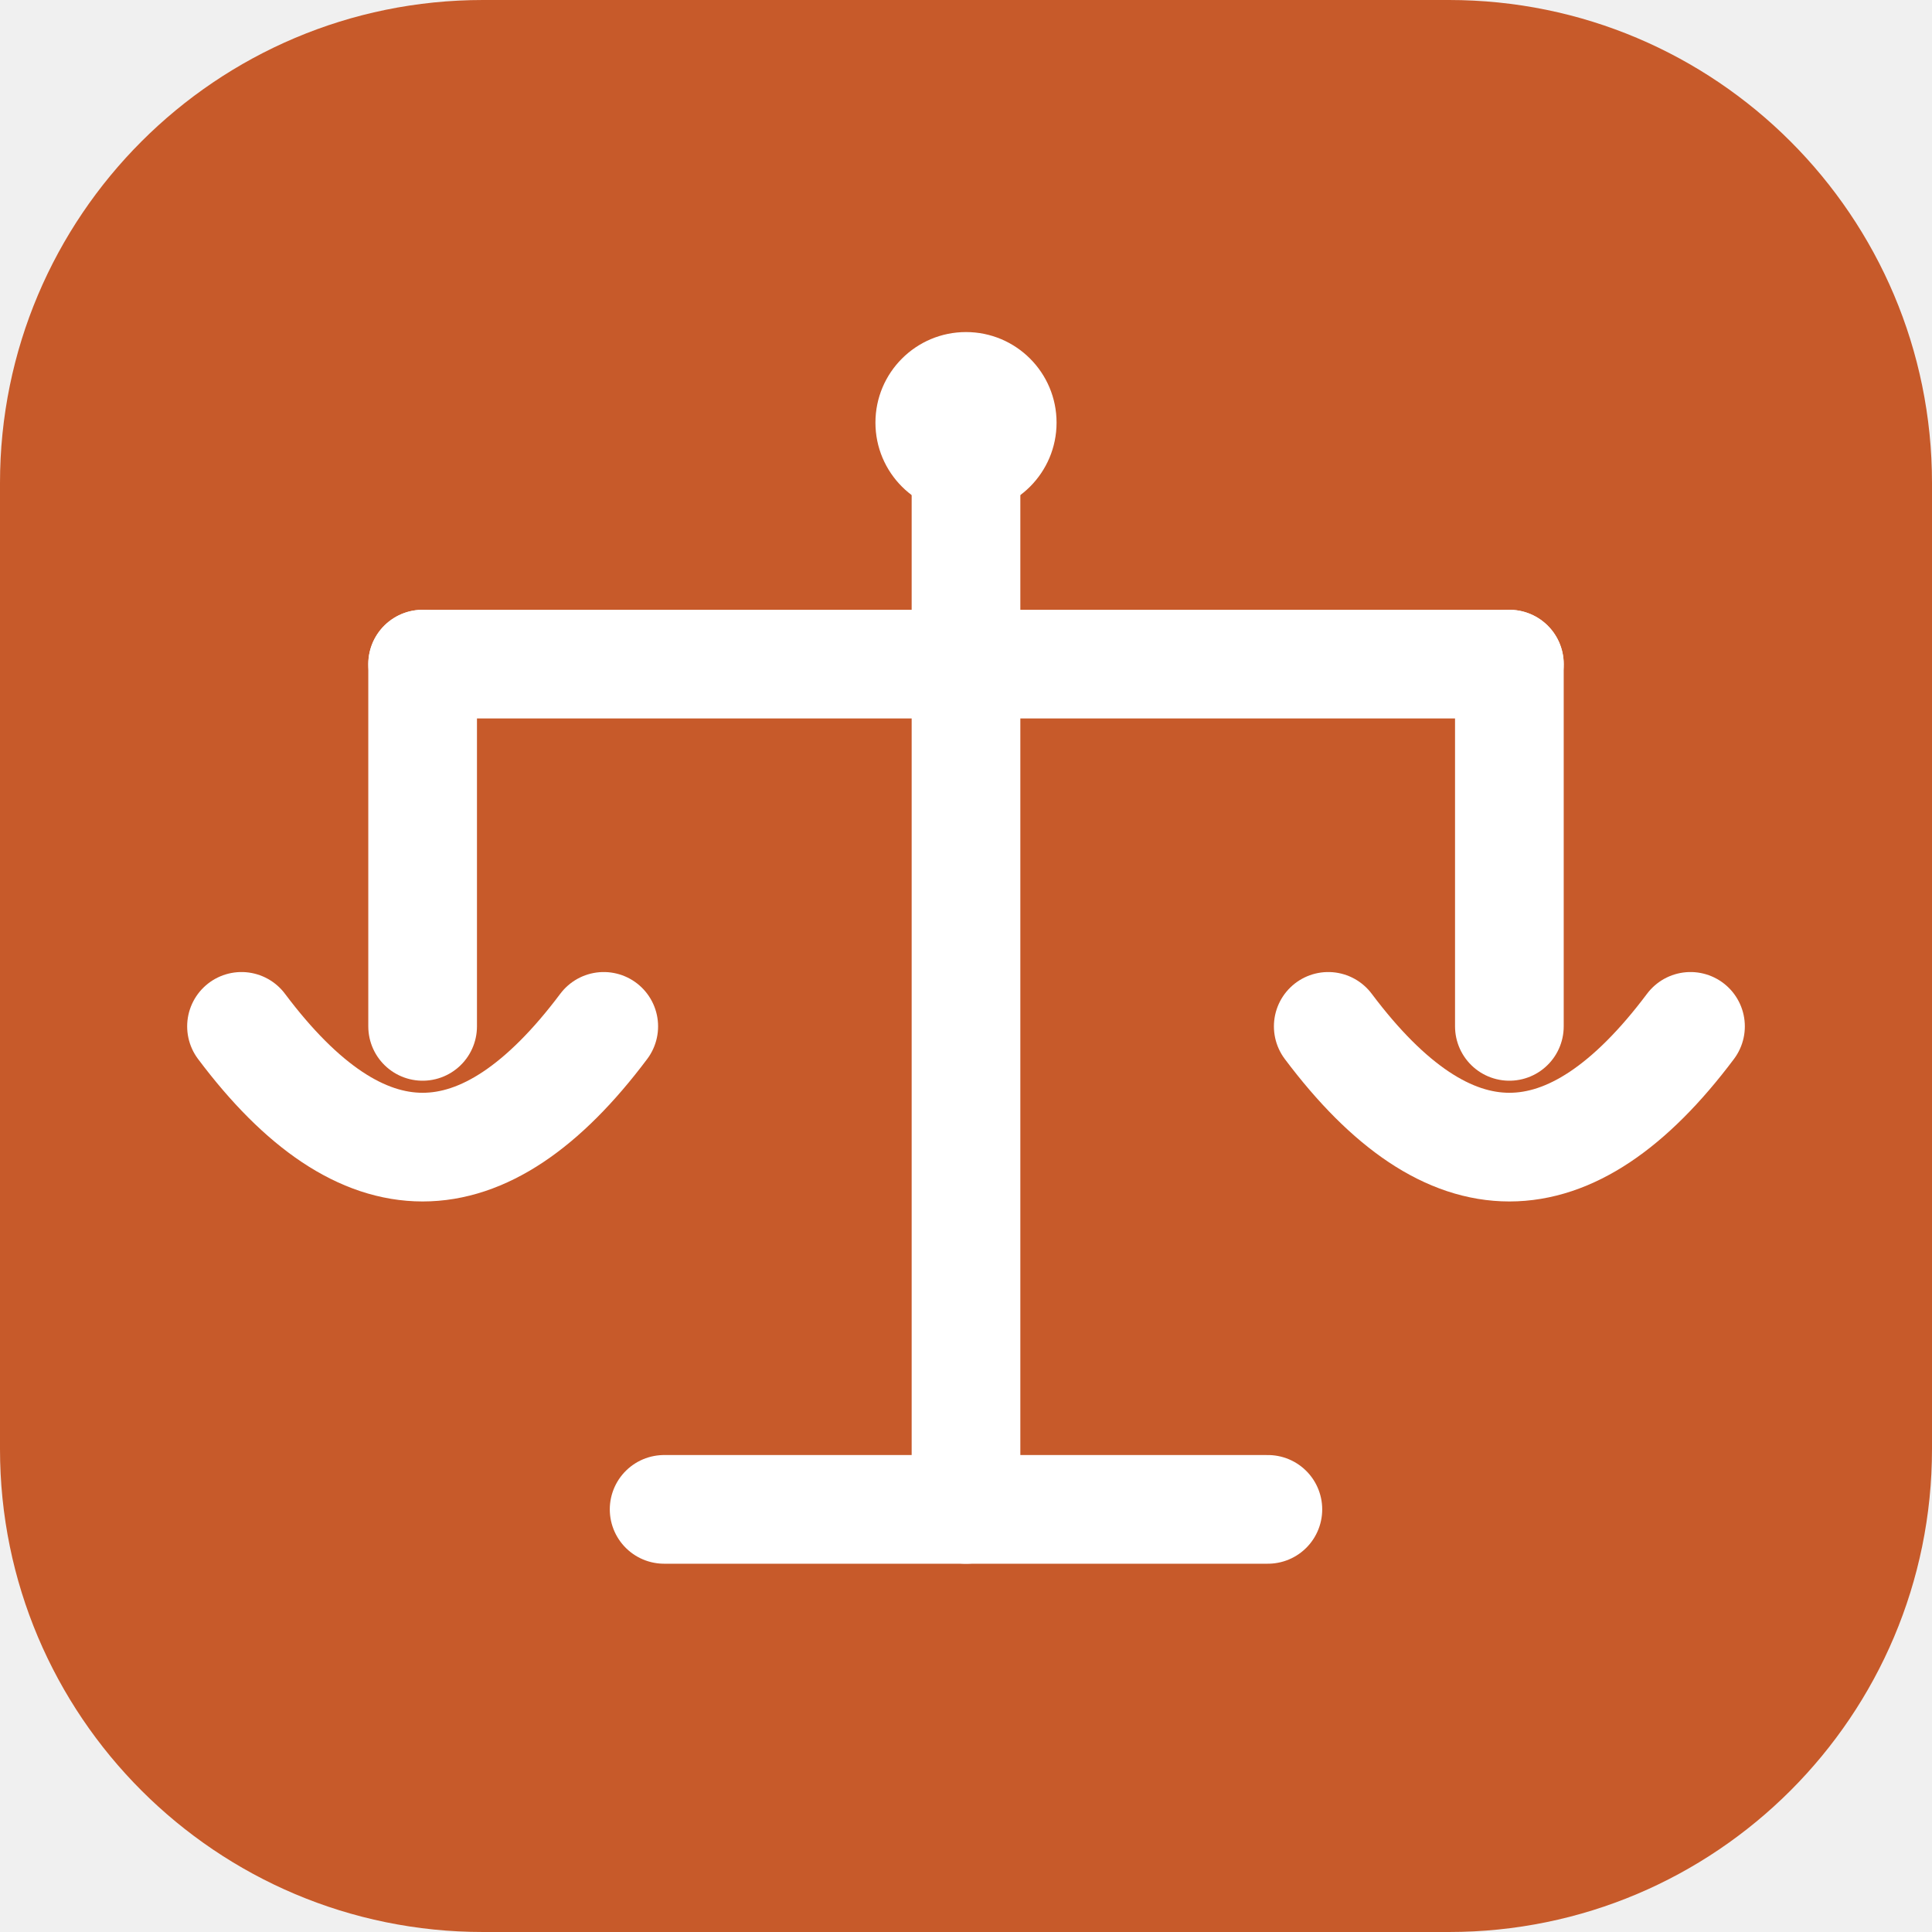
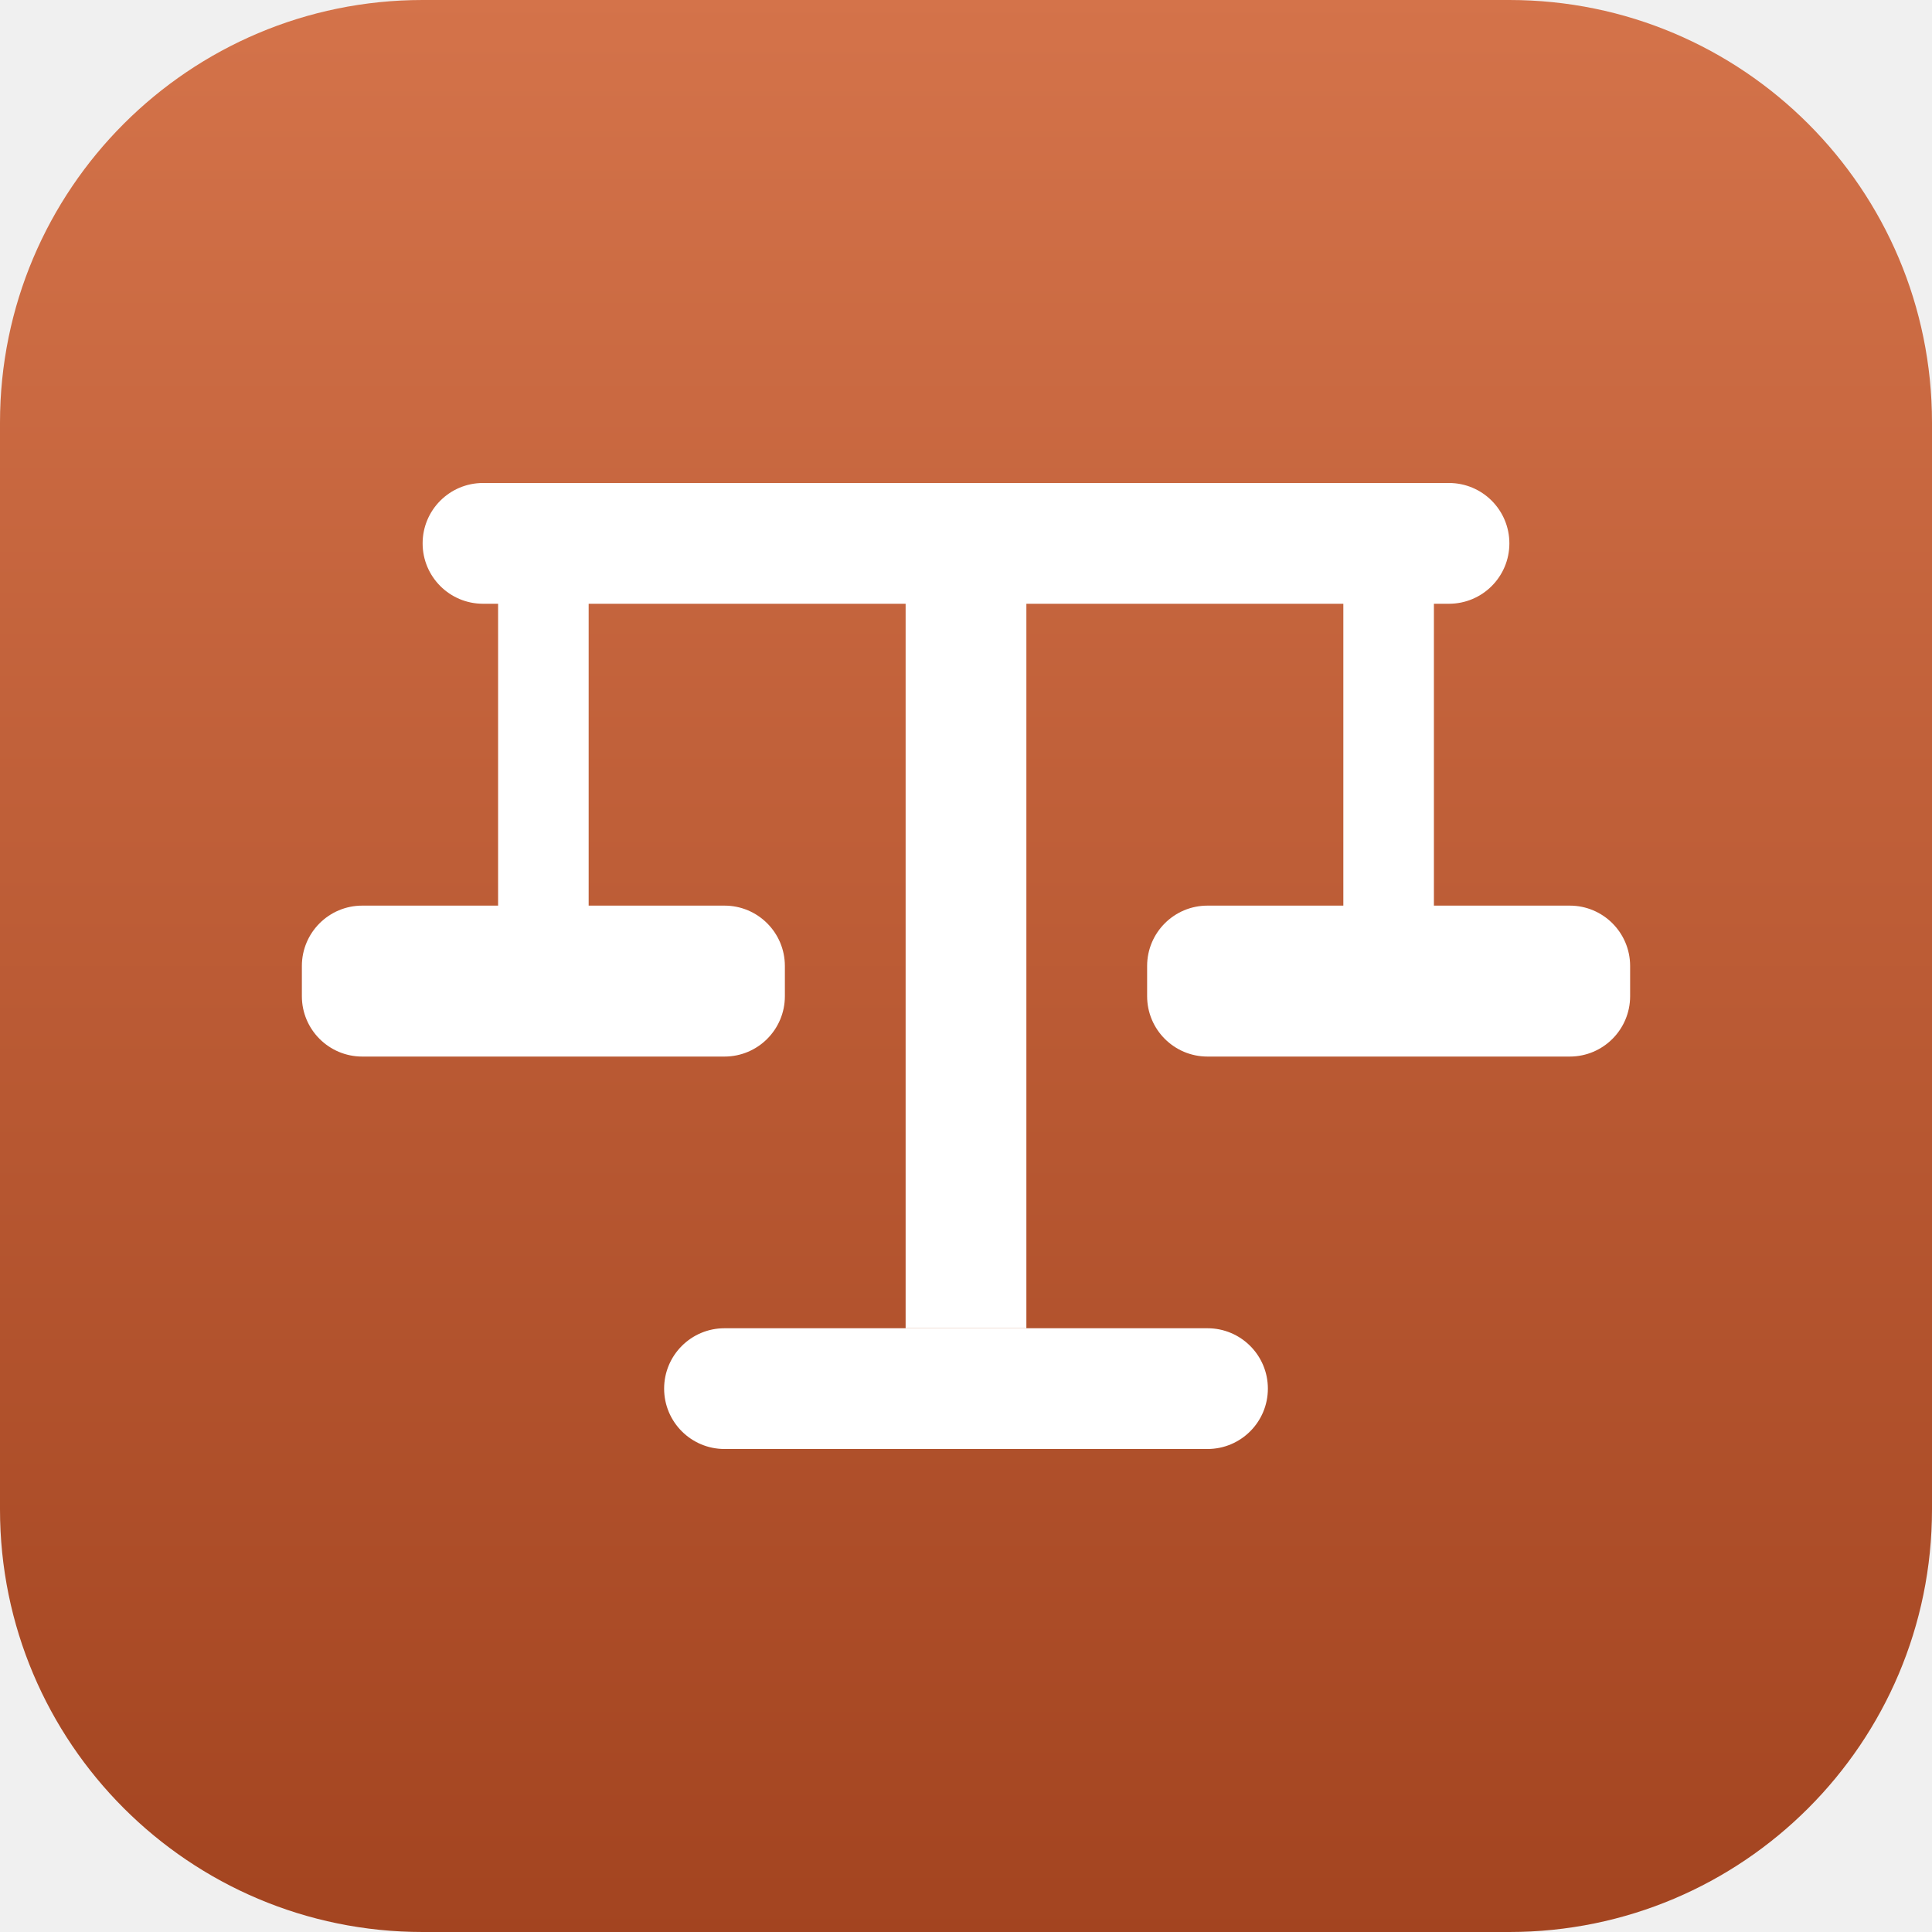
- <svg xmlns="http://www.w3.org/2000/svg" viewBox="0 0 32 32">
-   <rect width="32" height="32" rx="8" fill="#c75a2a" />
-   <g fill="none" stroke="white" stroke-width="1.8" stroke-linecap="round" stroke-linejoin="round">
-     <line x1="16" y1="7" x2="16" y2="25" />
-     <line x1="11" y1="25" x2="21" y2="25" />
-     <line x1="7" y1="11" x2="25" y2="11" />
-     <line x1="7" y1="11" x2="7" y2="17" />
-     <line x1="25" y1="11" x2="25" y2="17" />
-     <path d="M4 17 Q7 21 10 17" />
-     <path d="M22 17 Q25 21 28 17" />
-     <circle cx="16" cy="7" r="1.5" fill="white" stroke="none" />
-   </g>
+ <svg xmlns="http://www.w3.org/2000/svg" viewBox="0 0 32 32" width="32" height="32">
+   <defs>
+     <linearGradient id="bg4j" x1="0" y1="0" x2="0" y2="1">
+       <stop offset="0%" stop-color="#d4734a" />
+       <stop offset="100%" stop-color="#a34420" />
+     </linearGradient>
+   </defs>
+   <rect width="32" height="32" rx="7" fill="url(#bg4j)" />
+   <rect x="15" y="8" width="2" height="14" fill="white" />
+   <rect x="11" y="22" width="10" height="2" rx="1" fill="white" />
+   <rect x="7" y="8" width="18" height="2" rx="1" fill="white" />
+   <line x1="9" y1="10" x2="9" y2="15" stroke="white" stroke-width="1.5" stroke-linecap="round" />
+   <line x1="23" y1="10" x2="23" y2="15" stroke="white" stroke-width="1.5" stroke-linecap="round" />
+   <rect x="5" y="15" width="8" height="2.5" rx="1" fill="white" />
+   <rect x="19" y="15" width="8" height="2.5" rx="1" fill="white" />
</svg>
